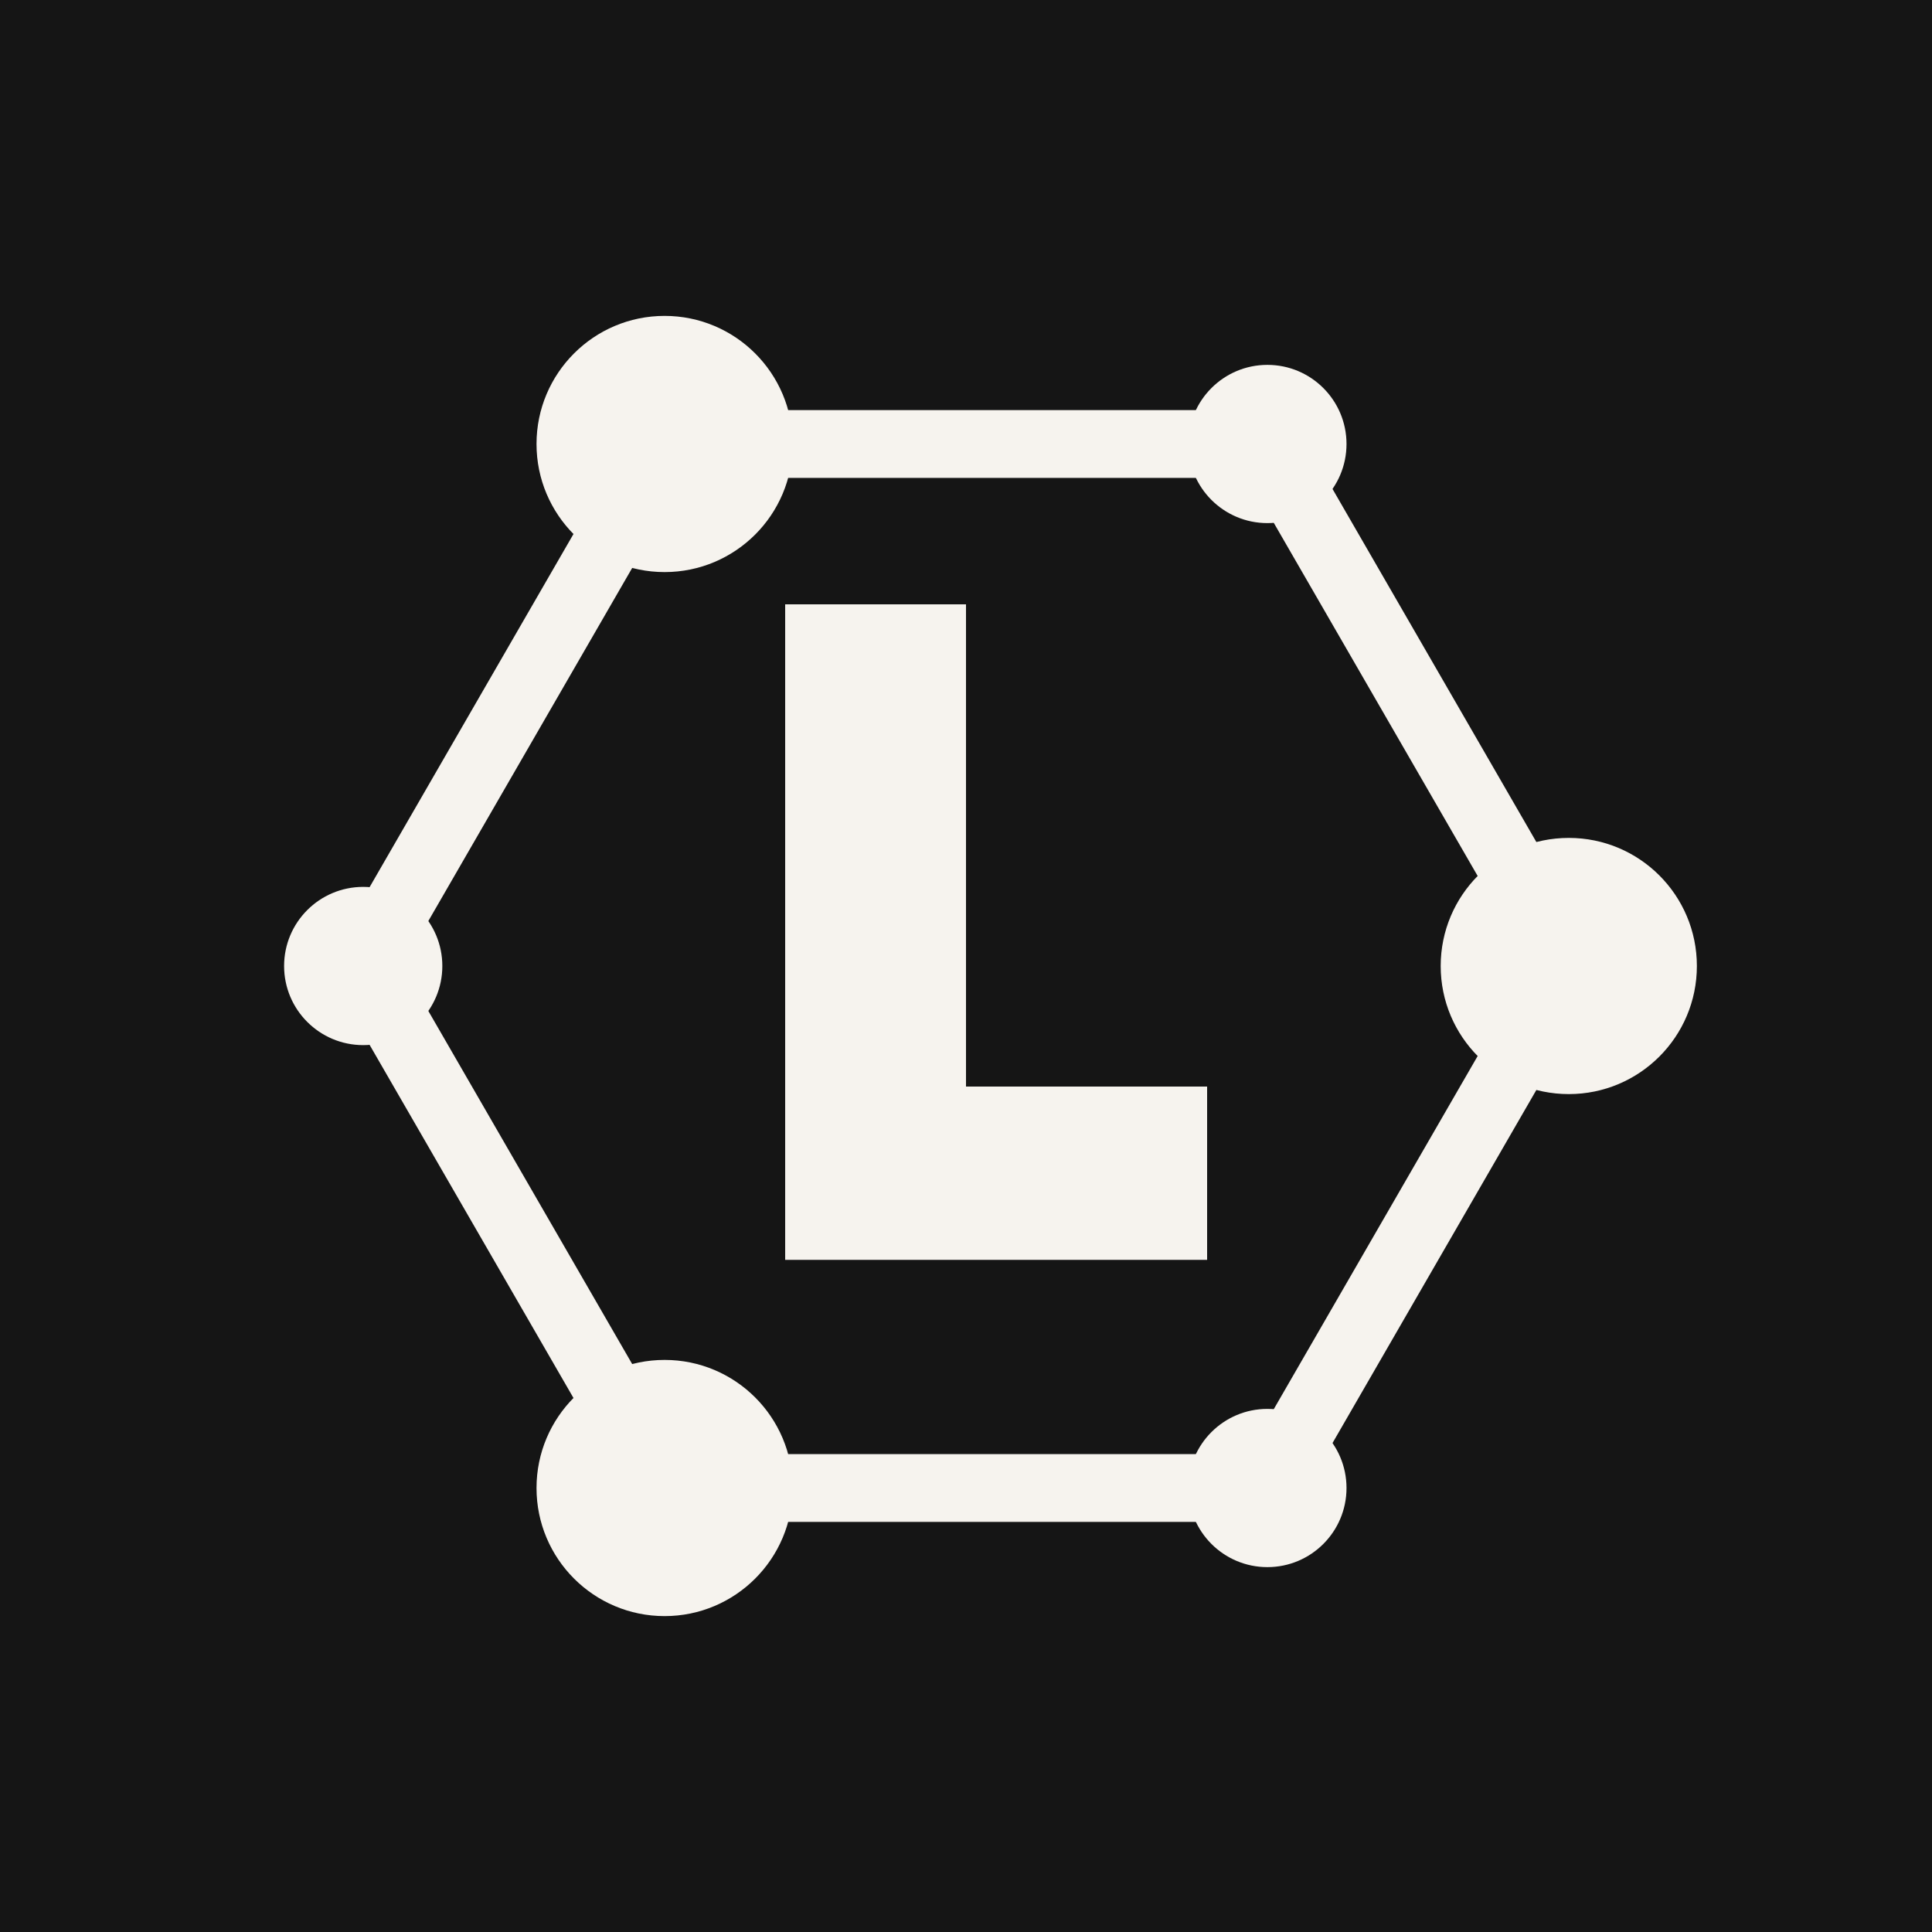
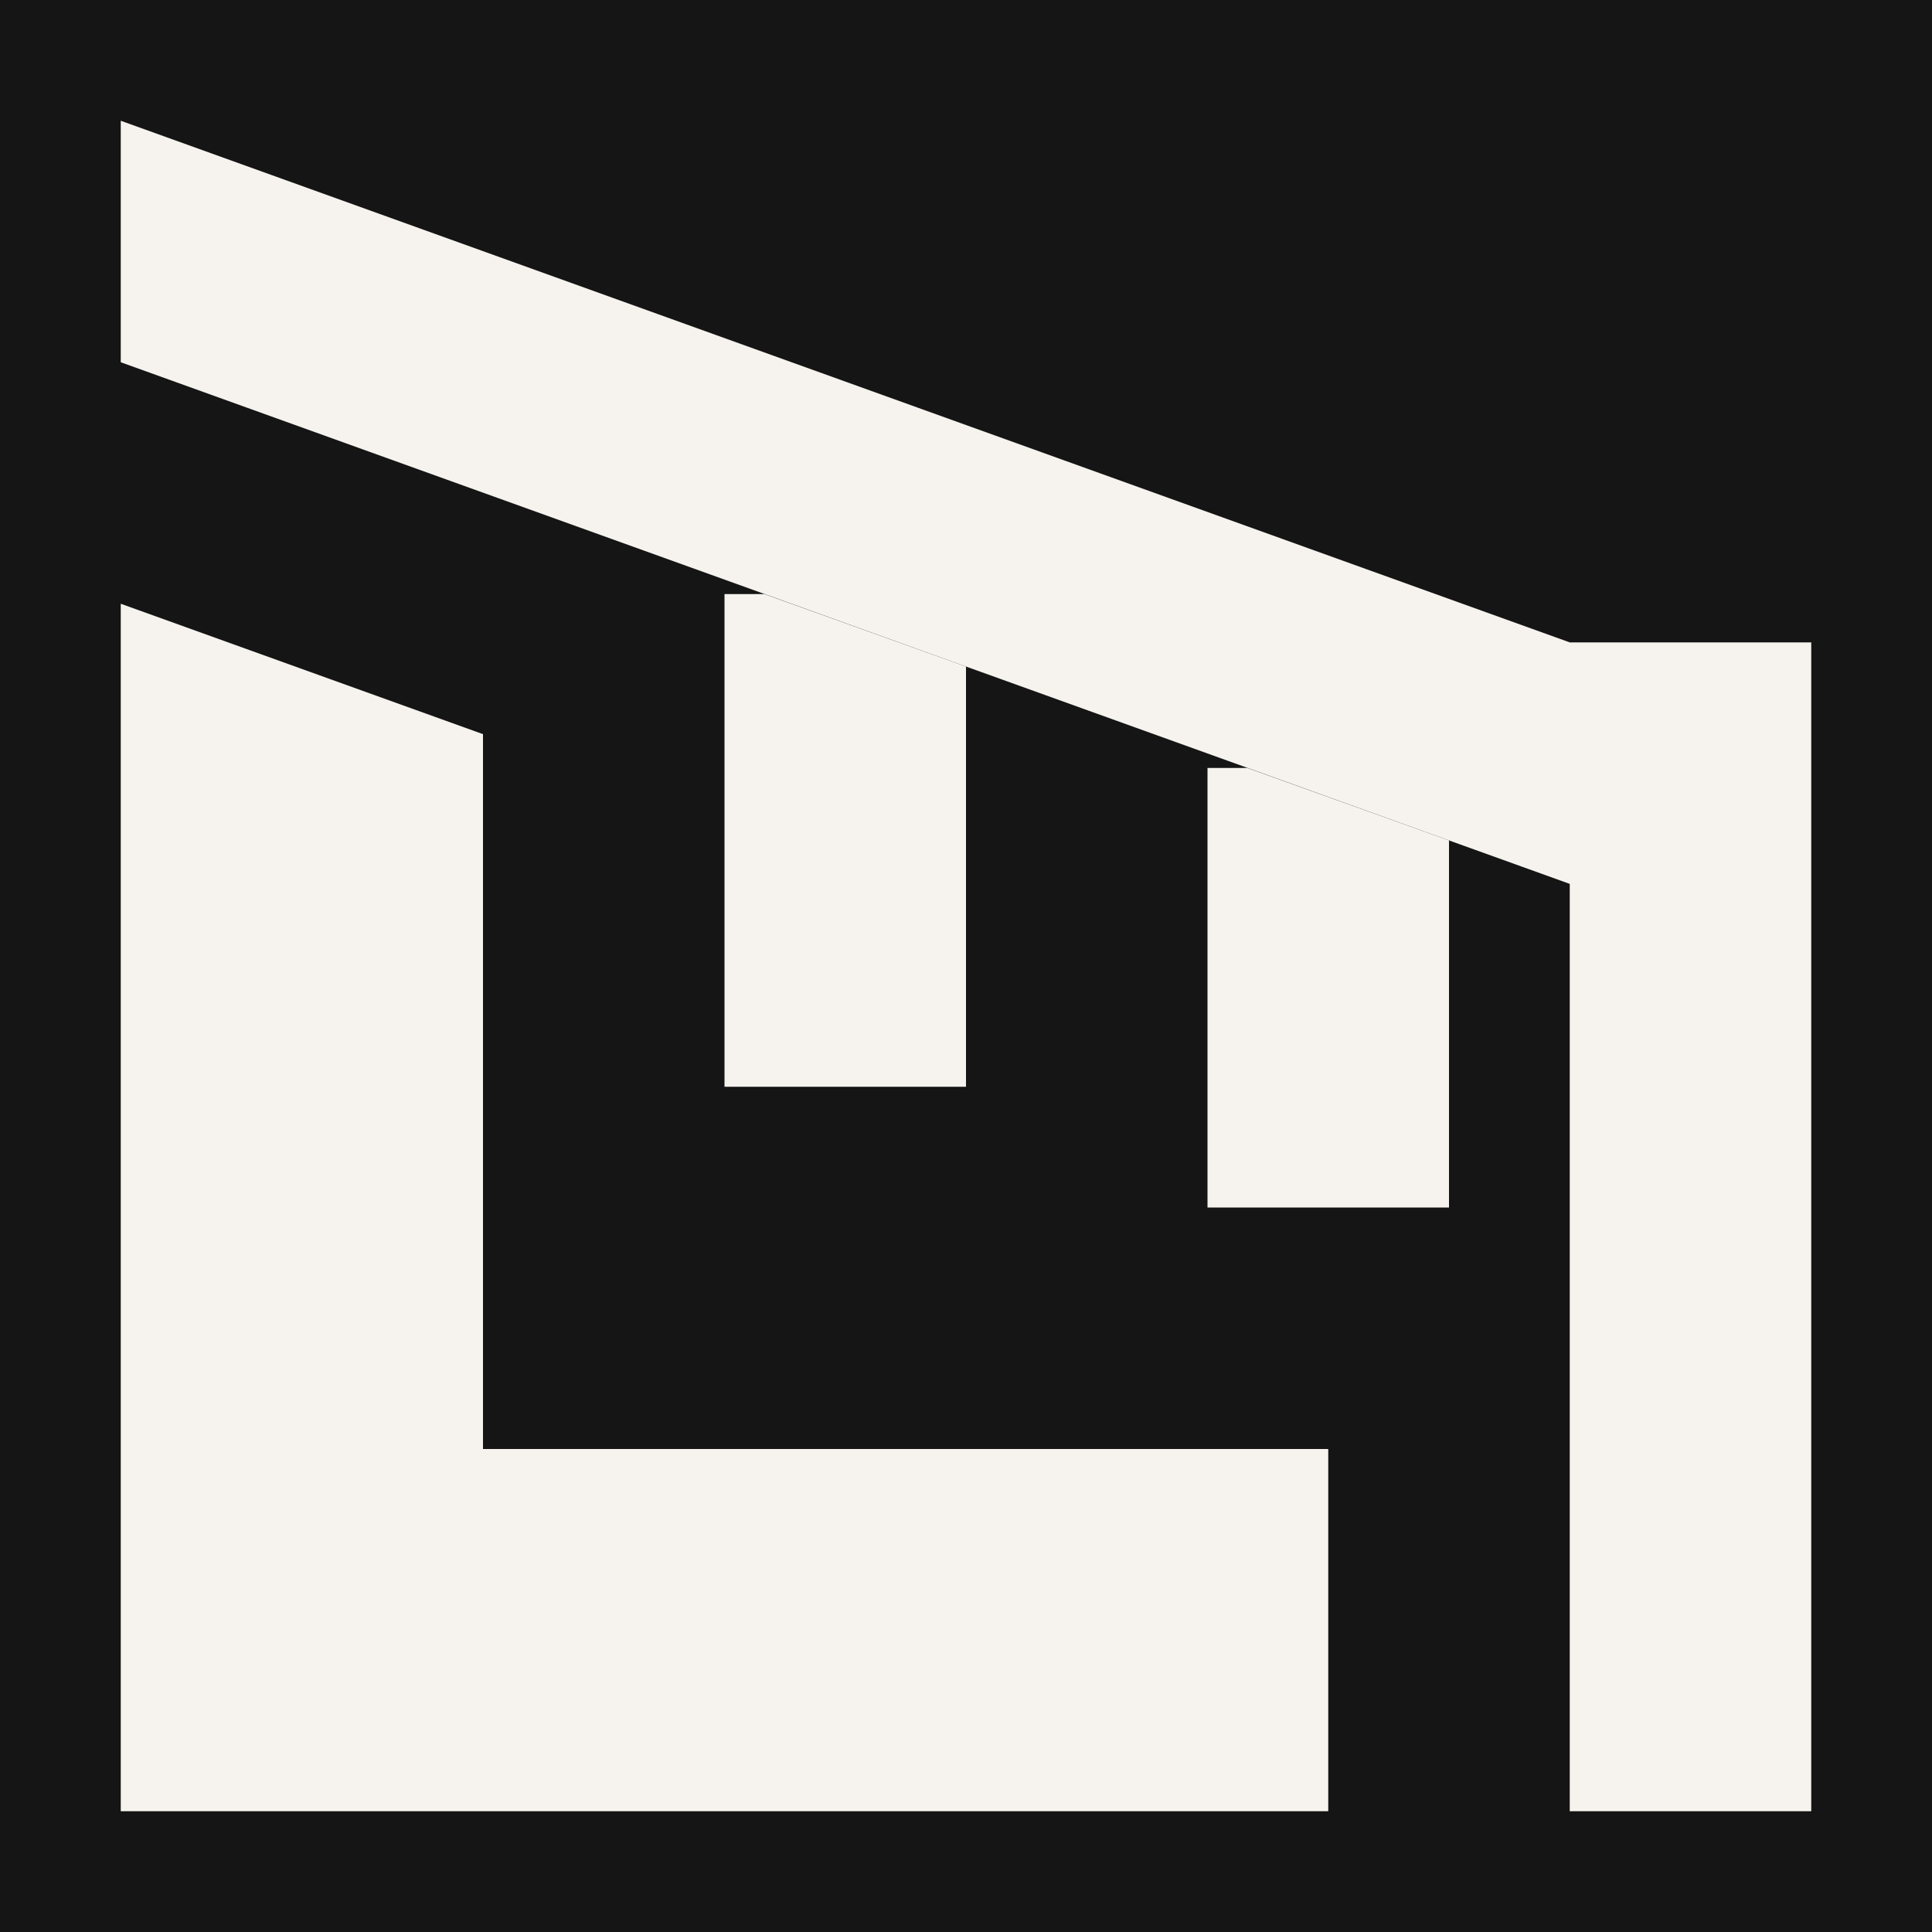
<svg xmlns="http://www.w3.org/2000/svg" viewBox="0 0 200 200">
  <rect width="200" height="200" fill="#151515" />
-   <g transform="translate(22 22) scale(.78)" fill="#F6F3EE">
-     <polygon points="20,100 60,30.72 140,30.72 180,100 140,169.28 60,169.28" fill="none" stroke="#F6F3EE" stroke-width="9" />
-     <circle cx="60" cy="30.72" r="17" />
-     <circle cx="140" cy="30.72" r="10.5" />
-     <circle cx="180" cy="100" r="17" />
-     <circle cx="140" cy="169.28" r="10.5" />
-     <circle cx="60" cy="169.28" r="17" />
-     <circle cx="20" cy="100" r="10.5" />
-     <path d="M76 52h24v64h32v23H76z" />
+   <g transform="scale(12.5)" fill="#F6F3EE">
+     <path d="M1.00,1.00 L1.00,3.00 L13.00,7.32 L13.00,15.00 L15.00,15.00 L15.00,8.04 L15.00,6.04 L15.00,5.32 L13.00,5.32 Z M11.00,15.00 L11.00,12.00 L4.00,12.00 L4.00,6.08 L1.00,5.00 L1.00,15.00 Z" />
+     <path d="M6.00,4.92 L6.00,9.00 L8.00,9.00 L8.00,5.52 L6.33,4.92 Z M10.00,6.36 L10.00,10.00 L12.00,10.00 L12.00,6.96 L10.33,6.36 Z" />
  </g>
</svg>
